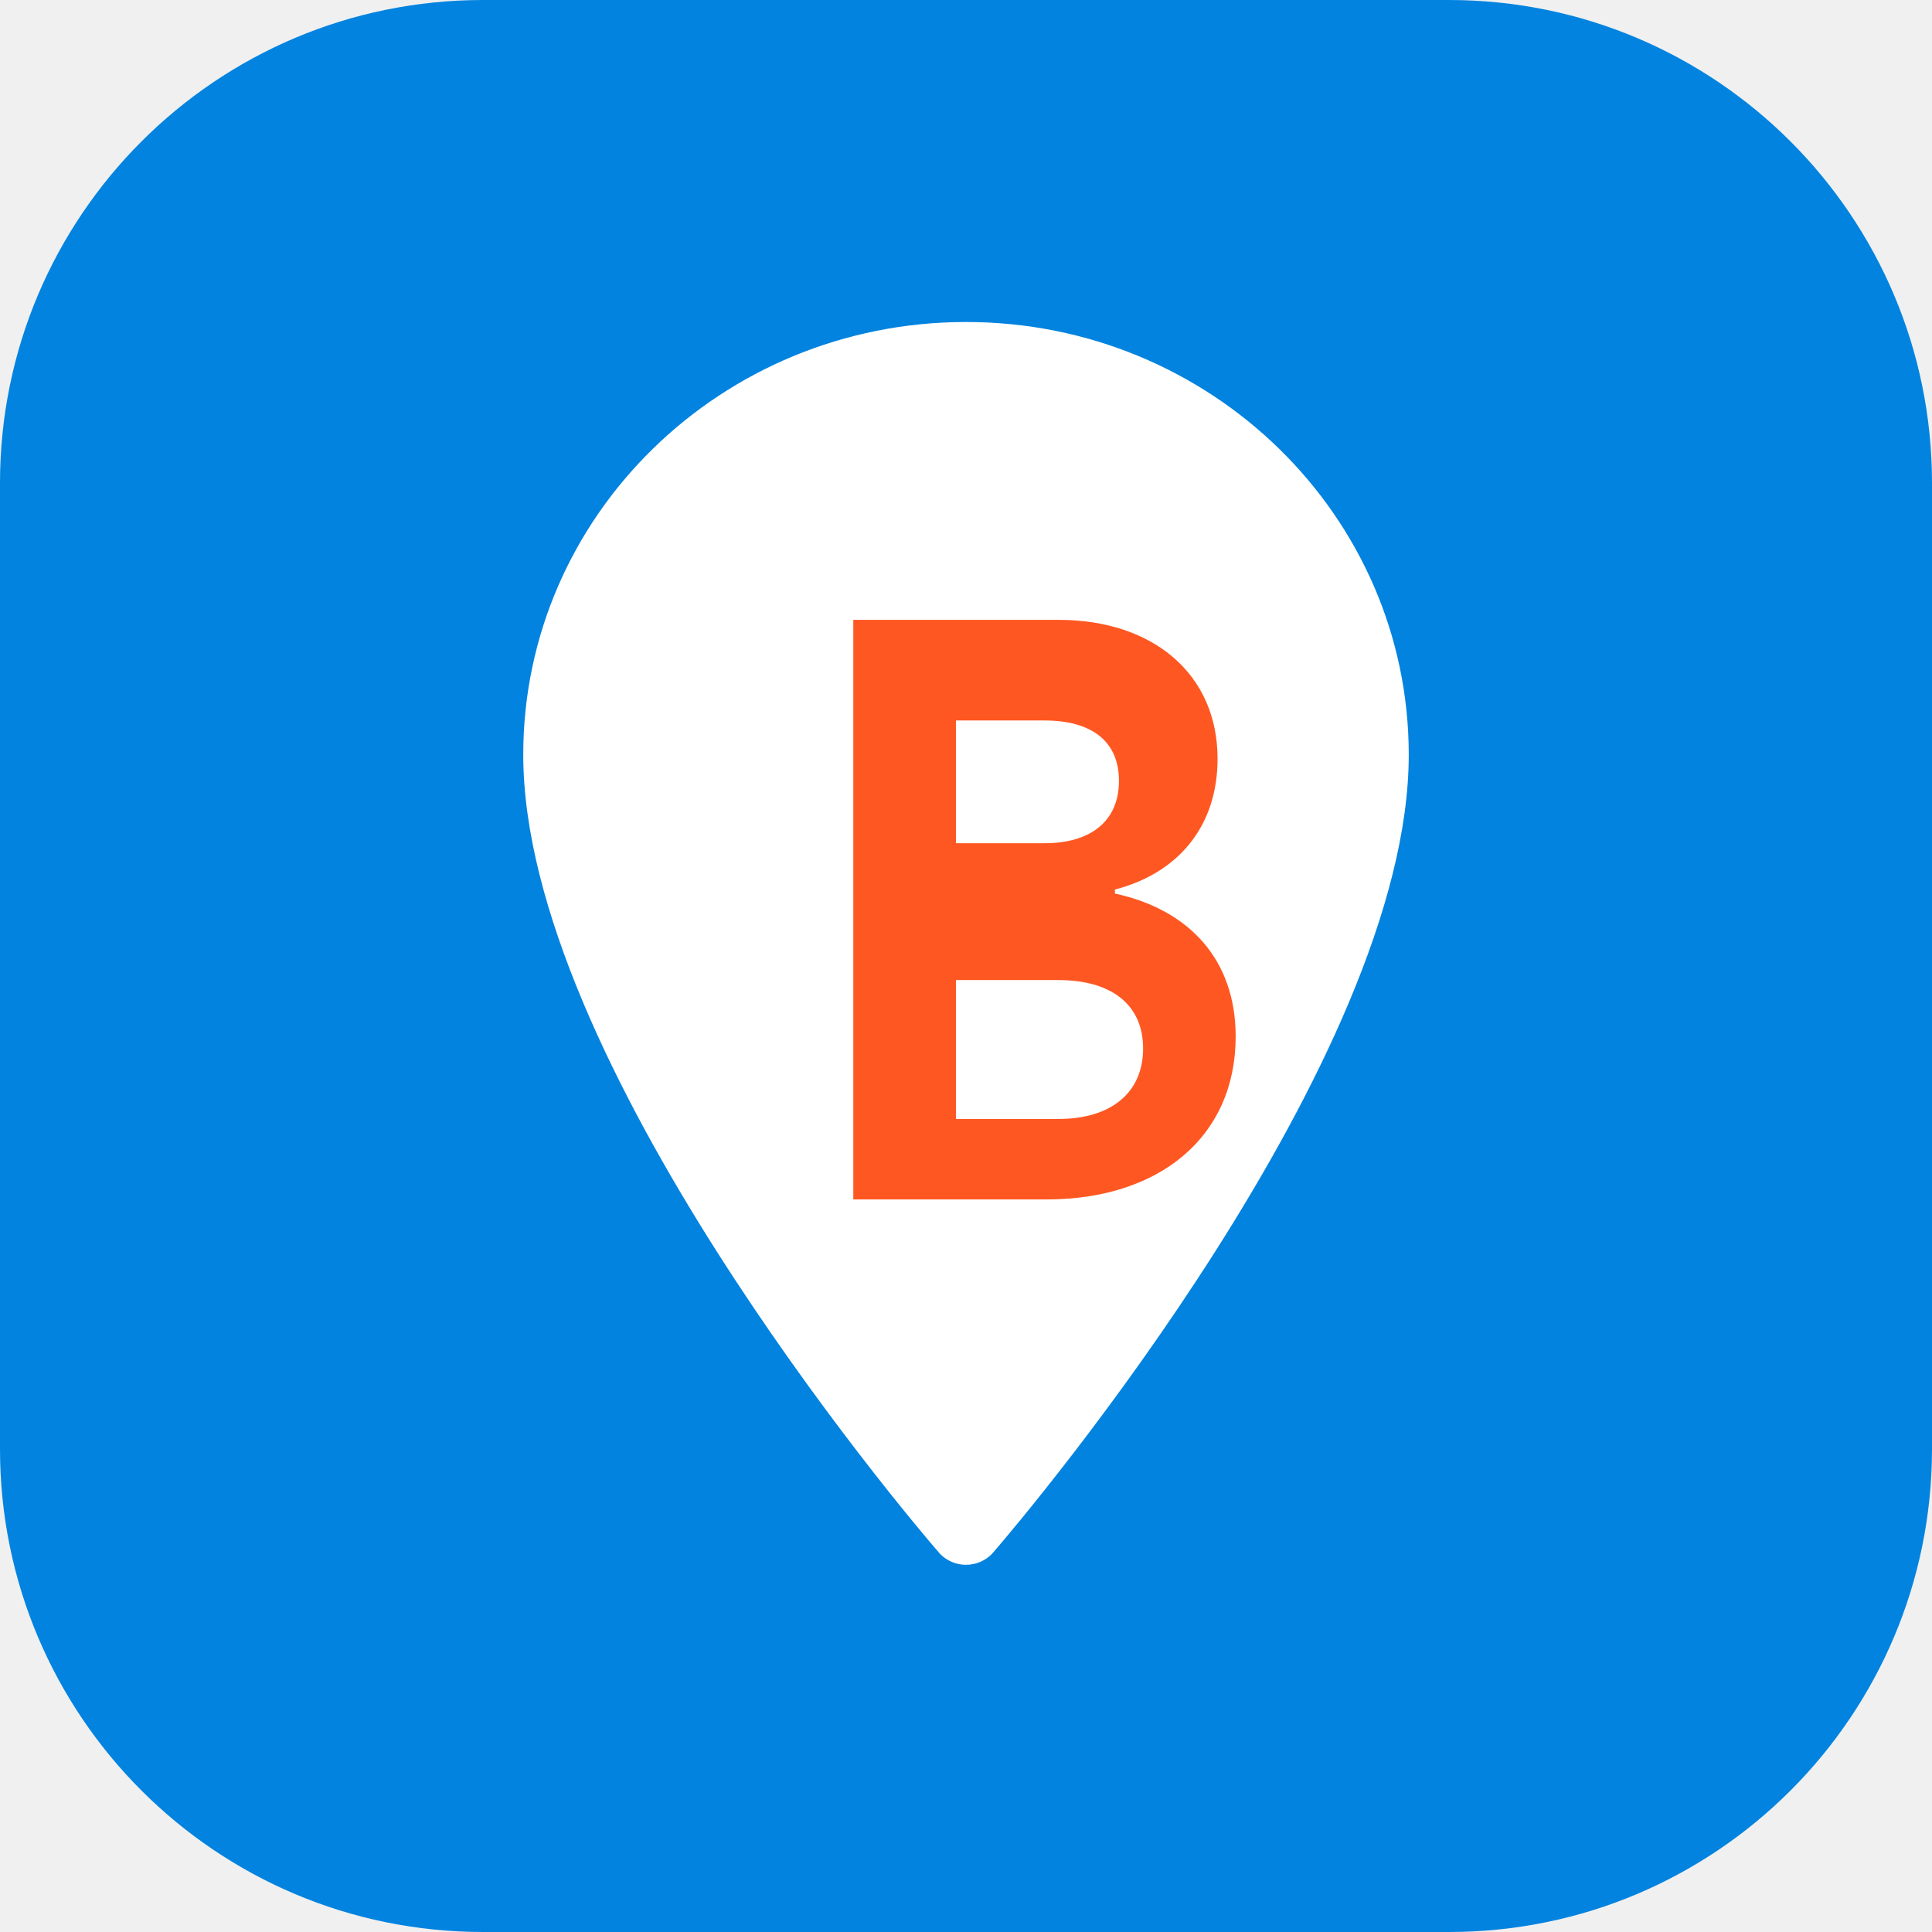
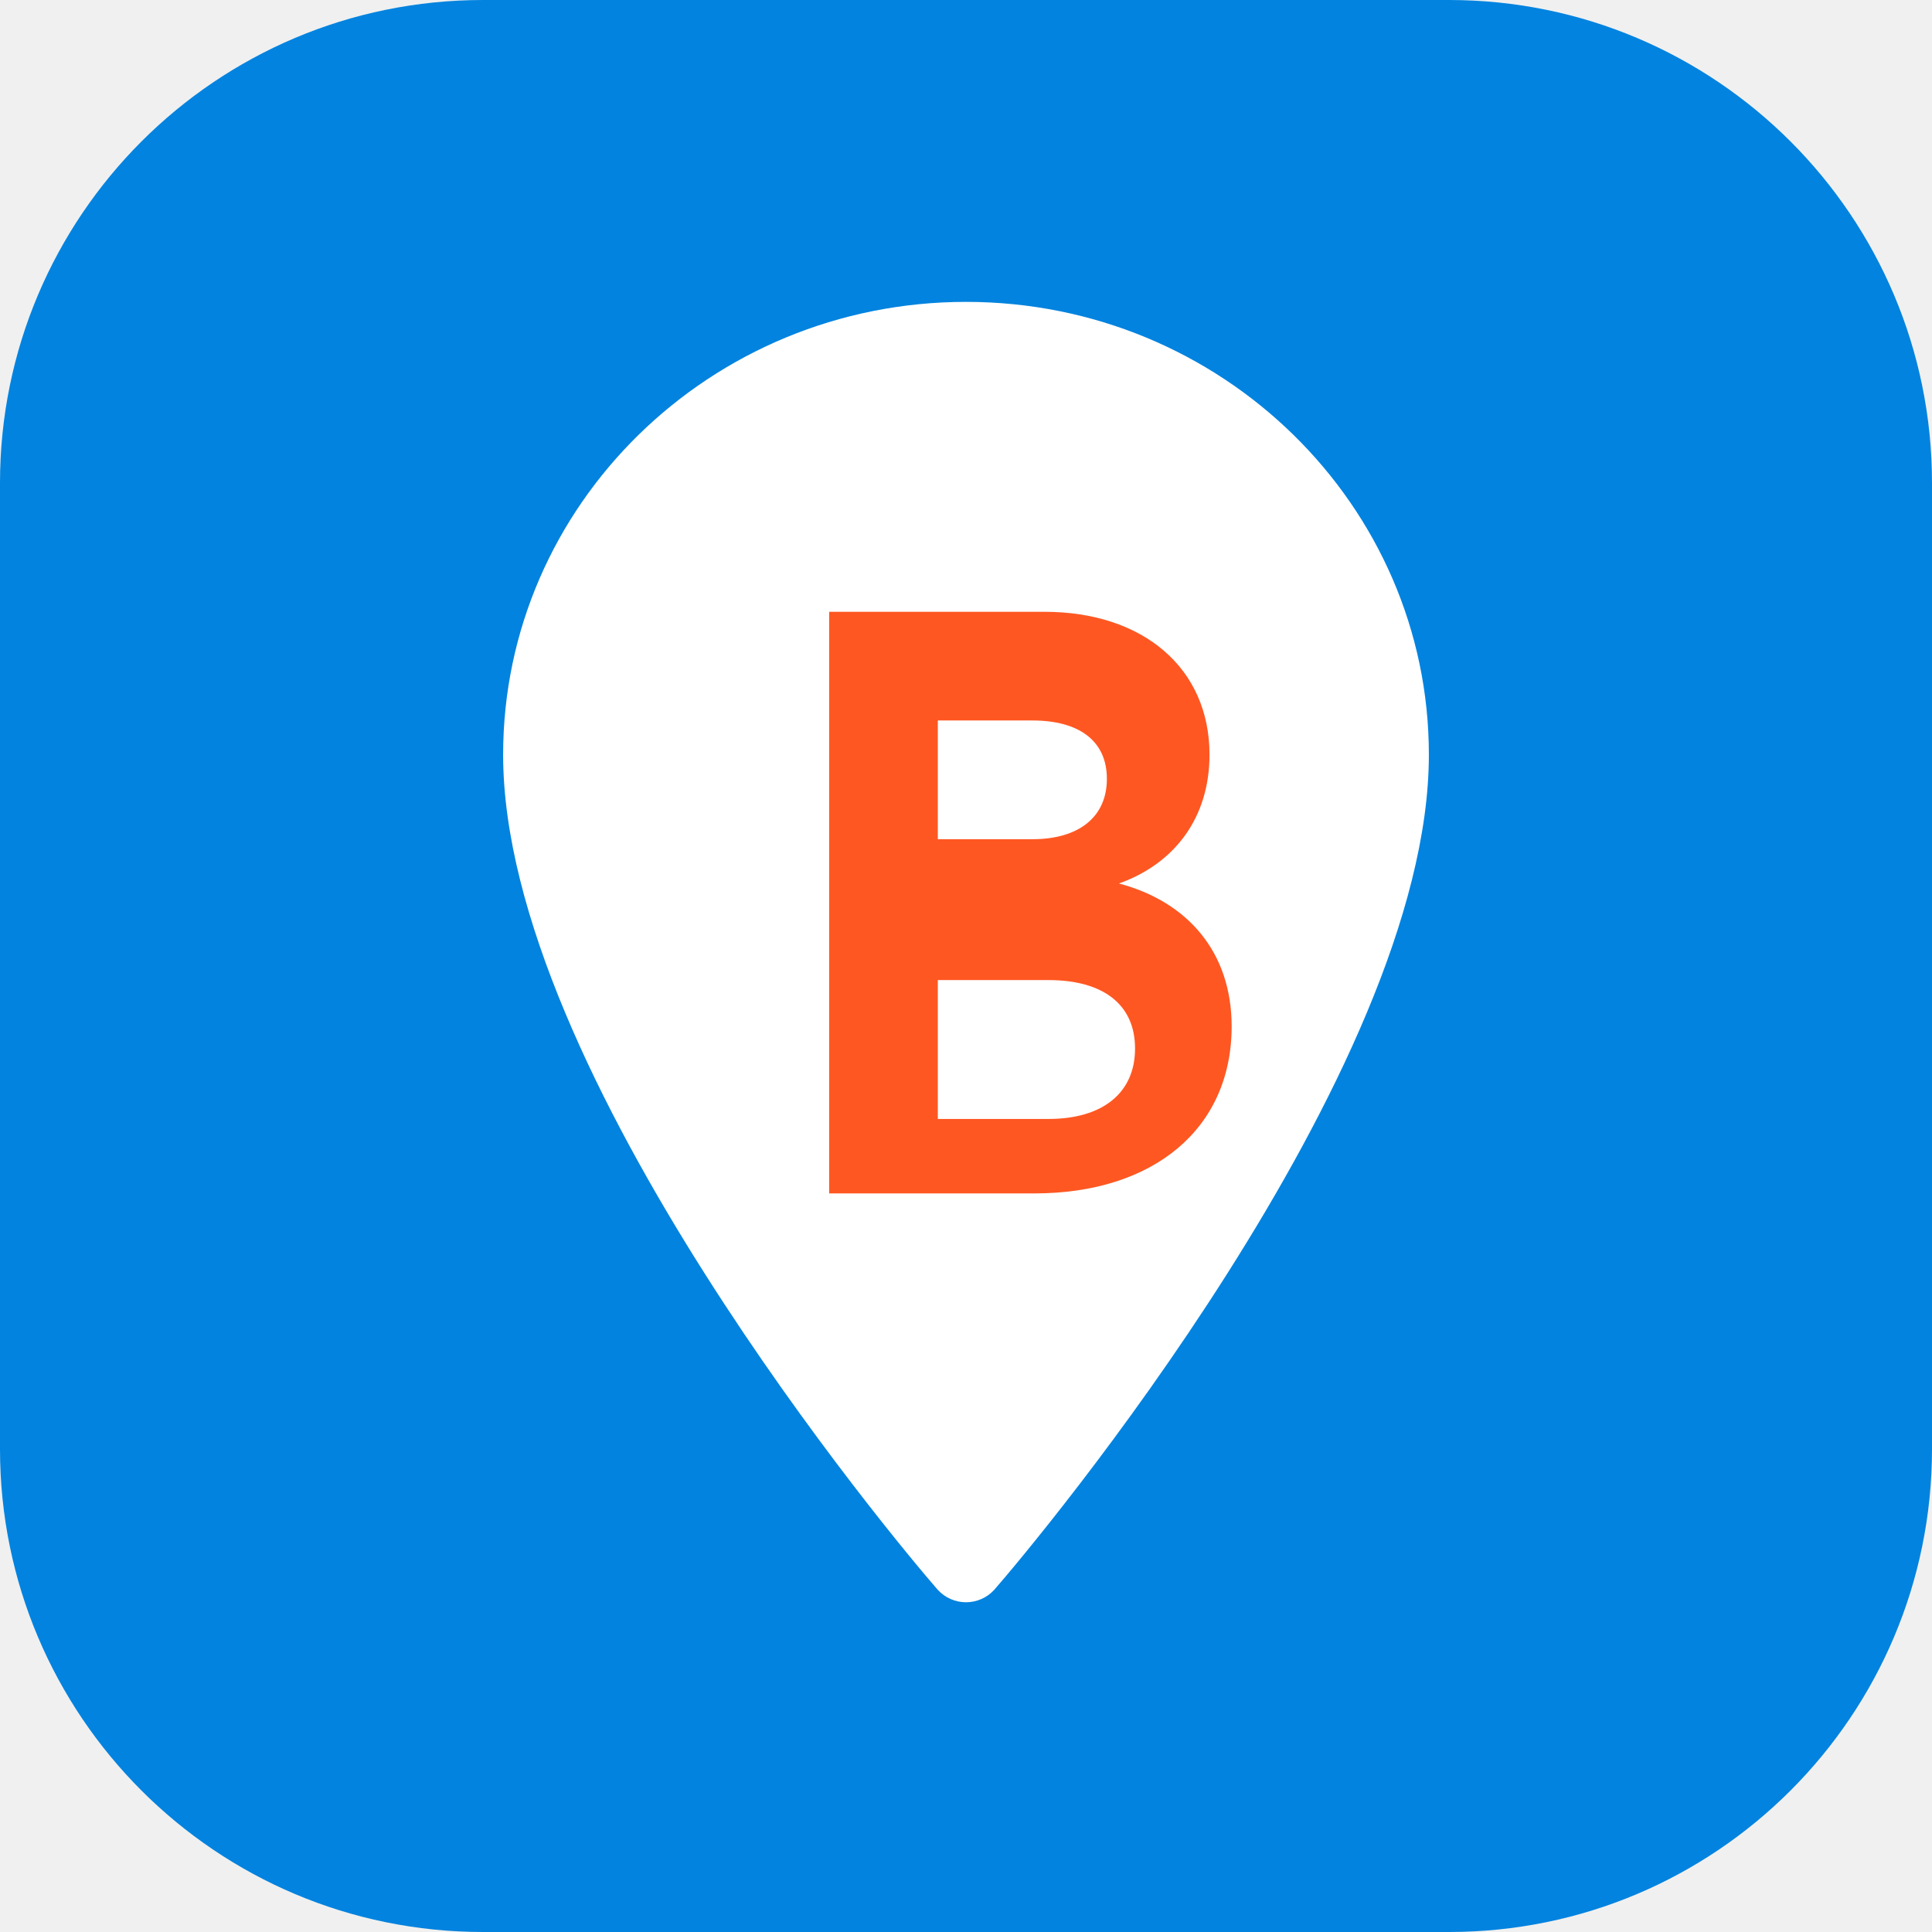
<svg xmlns="http://www.w3.org/2000/svg" viewBox="0 0 48 48" fill="none" role="img" aria-label="Rynxpense">
  <rect width="48" height="48" rx="12" fill="#0283DF" />
-   <path d="M24 8c-6.075 0-11 4.813-11 10.75 0 7.563 9.35 18.7 10.35 19.85a.9.9 0 0 0 1.3 0C25.65 37.45 35 26.313 35 18.75 35 12.813 30.075 8 24 8Z" fill="#FFFFFF" />
-   <path d="M21.2 15.4h5.1c2.35 0 3.95 1.35 3.95 3.45 0 1.7-1 2.85-2.55 3.25v.1c1.85.4 3 1.65 3 3.55 0 2.5-1.9 4.05-4.7 4.05H21.2V15.4Zm2.55 5.55h2.2c1.15 0 1.85-.55 1.85-1.55s-.7-1.5-1.85-1.5h-2.2v3.05Zm0 6.85h2.55c1.3 0 2.1-.65 2.1-1.75s-.8-1.7-2.1-1.7h-2.55v3.45Z" fill="#FF5722" />
+   <path fill="#FFFFFF" d="M24 7.5c-6.35 0-11.5 5.05-11.5 11.25 0 7.9 9.75 19.55 10.8 20.75a.95.95 0 0 0 1.4 0c1.05-1.2 10.8-12.85 10.8-20.75C35.5 12.55 30.35 7.5 24 7.5Z" />
+   <path fill="#FF5722" d="M20.6 15.2h5.35c2.45 0 4.1 1.4 4.1 3.55 0 1.55-.85 2.7-2.25 3.2 1.7.45 2.8 1.7 2.8 3.55 0 2.55-1.95 4.15-4.9 4.15H20.6V15.2Zm2.7 5.65h2.35c1.15 0 1.85-.55 1.85-1.5s-.7-1.45-1.85-1.45H23.3v2.95Zm0 6.95h2.75c1.35 0 2.15-.65 2.15-1.75s-.8-1.7-2.15-1.7H23.3v3.45Z" />
</svg>
